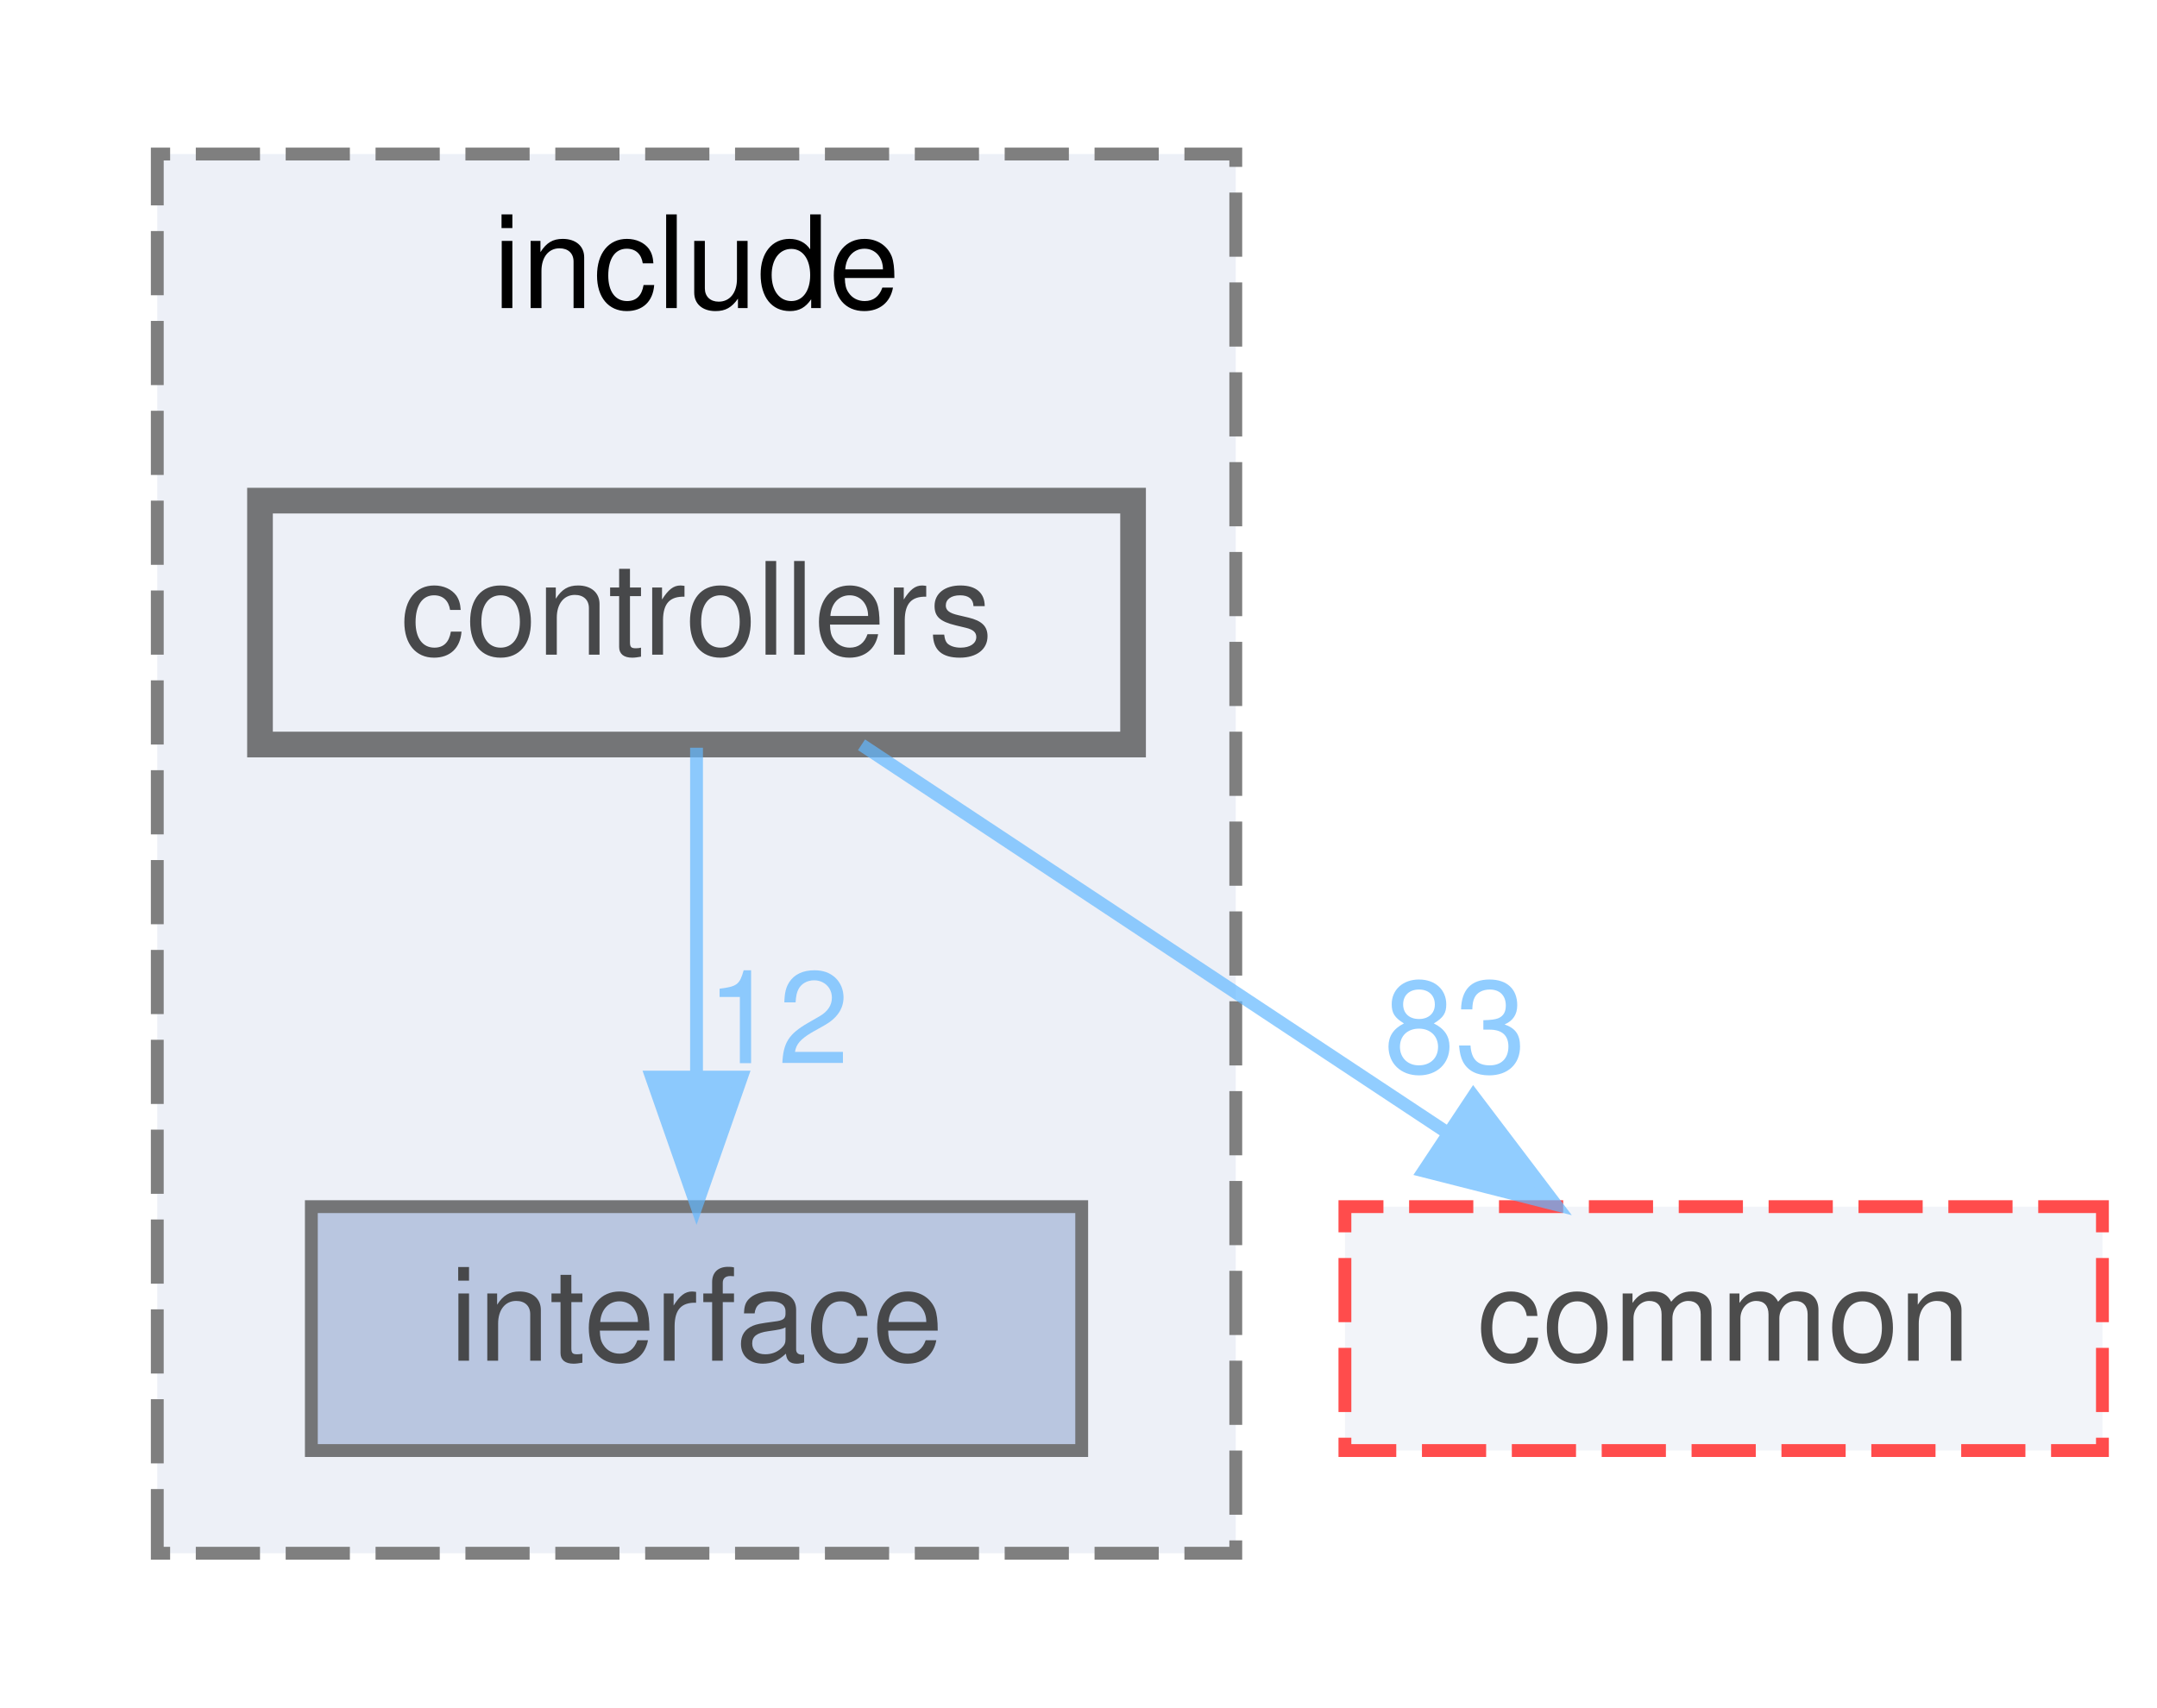
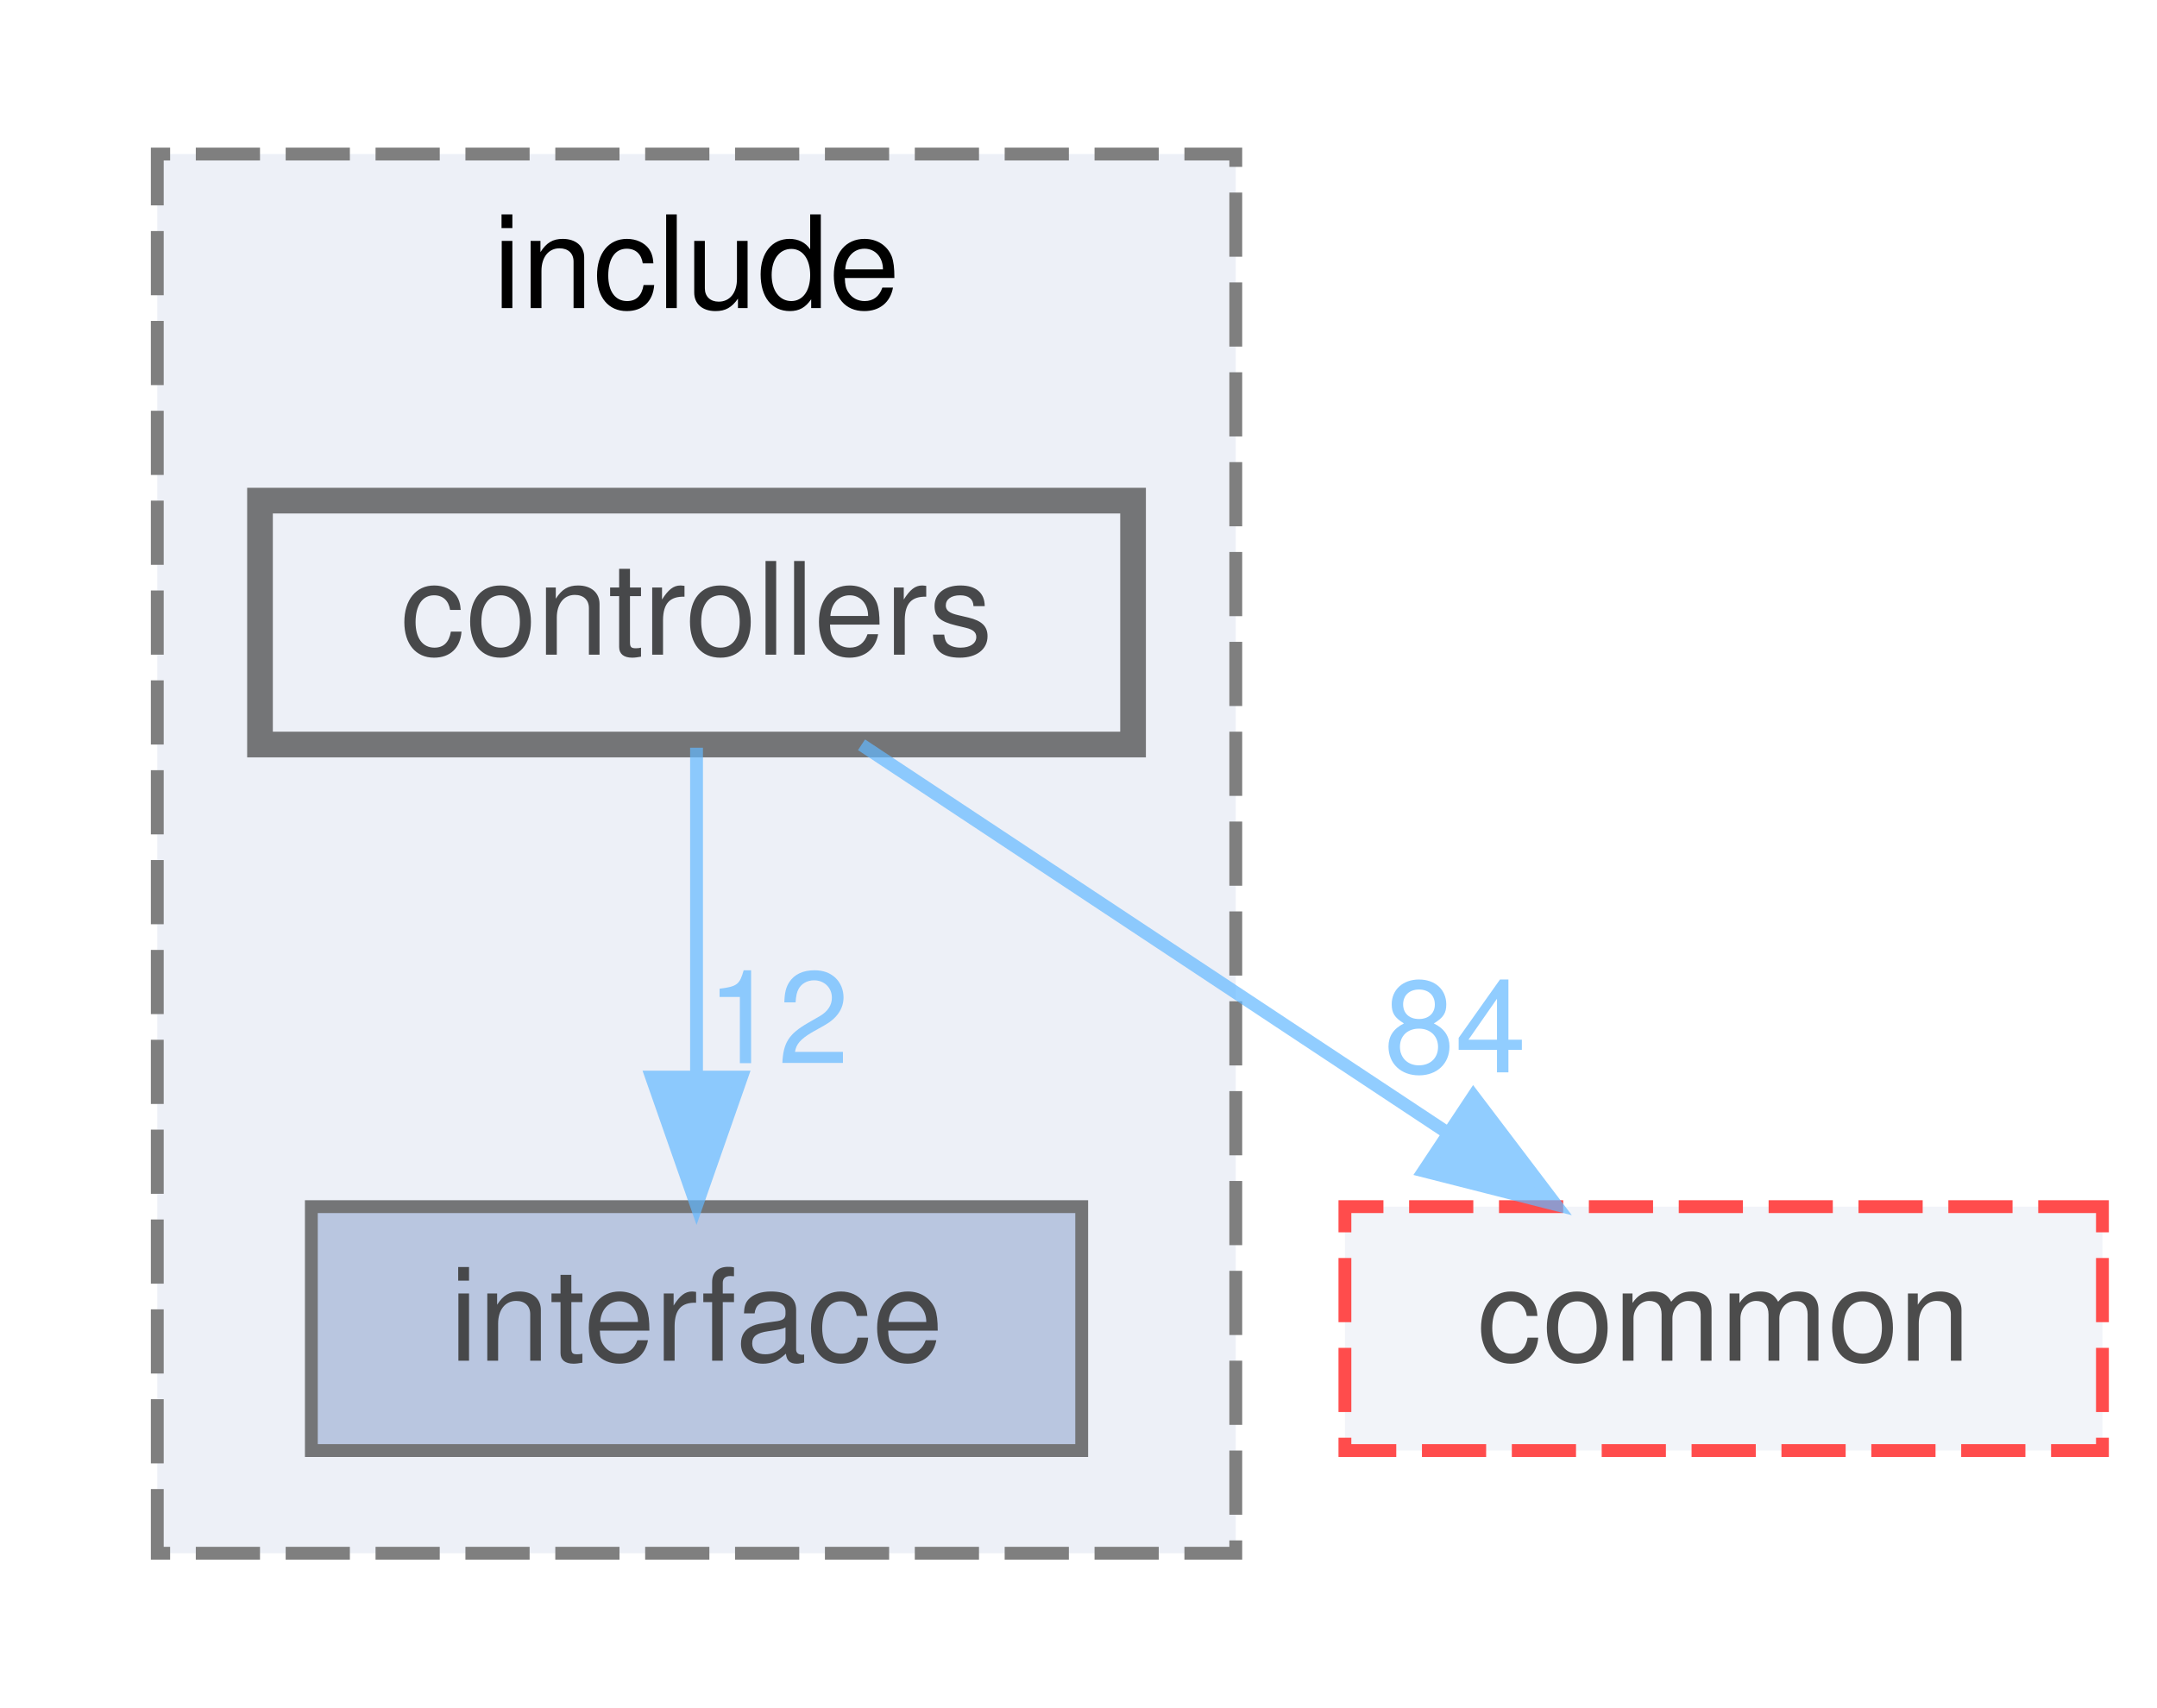
<svg xmlns="http://www.w3.org/2000/svg" xmlns:xlink="http://www.w3.org/1999/xlink" width="168pt" height="133pt" viewBox="0.00 0.00 167.50 133.00">
  <svg id="main" version="1.1" xml:space="preserve">
    <style type="text/css">
.node, .edge {opacity: 0.7;}
.node.selected, .edge.selected {opacity: 1;}
.edge:hover path { stroke: red; }
.edge:hover polygon { stroke: red; fill: red; }
</style>
    <svg id="graph" class="graph">
      <g id="graph0" class="graph" transform="scale(1 1) rotate(0) translate(4 129)">
        <g id="clust1" class="cluster">
          <g id="a_clust1">
            <a xlink:href="dir_289adc1deaefeb3f2303b552e7e77922.html" target="_top" xlink:title="include">
              <polygon fill="#edf0f7" stroke="#7f7f7f" stroke-dasharray="5,2" points="8,-8 8,-117 92,-117 92,-8 8,-8" />
              <text text-anchor="middle" x="50" y="-105" font-family="Helvetica,sans-Serif" font-size="10.00">include</text>
            </a>
          </g>
        </g>
        <g id="node1" class="node">
          <g id="a_node1">
            <a xlink:href="dir_1df3d5d21152550c6725e433ad08eccb.html" target="_top" xlink:title="interface">
              <polygon fill="#a2b4d6" stroke="#404040" points="80,-35 20,-35 20,-16 80,-16 80,-35" />
              <text text-anchor="middle" x="50" y="-23" font-family="Helvetica,sans-Serif" font-size="10.00">interface</text>
            </a>
          </g>
        </g>
        <g id="node2" class="node">
          <g id="a_node2">
            <a xlink:href="dir_b53d663f71ce77f01593ad051de20c34.html" target="_top" xlink:title="controllers">
              <polygon fill="#edf0f7" stroke="#404040" stroke-width="2" points="84,-90 16,-90 16,-71 84,-71 84,-90" />
              <text text-anchor="middle" x="50" y="-78" font-family="Helvetica,sans-Serif" font-size="10.00">controllers</text>
            </a>
          </g>
        </g>
        <g id="edge1" class="edge">
          <g id="a_edge1">
            <a xlink:href="dir_000003_000011.html" target="_top">
              <path fill="none" stroke="#63b8ff" d="M50,-70.75C50,-63.8 50,-53.85 50,-45.13" />
              <polygon fill="#63b8ff" stroke="#63b8ff" points="53.5,-45.09 50,-35.09 46.5,-45.09 53.5,-45.09" />
            </a>
          </g>
          <g id="a_edge1-headlabel">
            <a xlink:href="dir_000003_000011.html" target="_top" xlink:title="12">
              <text text-anchor="middle" x="56.34" y="-46.18" font-family="Helvetica,sans-Serif" font-size="10.00" fill="#63b8ff">12</text>
            </a>
          </g>
        </g>
        <g id="node3" class="node">
          <g id="a_node3">
            <a xlink:href="dir_6b87f921a51f760acf501150831df4b5.html" target="_top" xlink:title="common">
              <polygon fill="#edf0f7" stroke="red" stroke-dasharray="5,2" points="159.5,-35 100.5,-35 100.5,-16 159.5,-16 159.5,-35" />
              <text text-anchor="middle" x="130" y="-23" font-family="Helvetica,sans-Serif" font-size="10.00">common</text>
            </a>
          </g>
        </g>
        <g id="edge2" class="edge">
          <g id="a_edge2">
            <a xlink:href="dir_000003_000000.html" target="_top">
              <path fill="none" stroke="#63b8ff" d="M62.85,-70.98C75.14,-62.84 93.91,-50.41 108.48,-40.76" />
              <polygon fill="#63b8ff" stroke="#63b8ff" points="110.51,-43.61 116.91,-35.17 106.64,-37.78 110.51,-43.61" />
            </a>
          </g>
          <g id="a_edge2-headlabel">
-             <a xlink:href="dir_000003_000000.html" target="_top" xlink:title="83">
-               <text text-anchor="middle" x="109.08" y="-45.46" font-family="Helvetica,sans-Serif" font-size="10.00" fill="#63b8ff">83</text>
+             <a xlink:href="dir_000003_000000.html" target="_top" xlink:title="84">
+               <text text-anchor="middle" x="109.08" y="-45.46" font-family="Helvetica,sans-Serif" font-size="10.00" fill="#63b8ff">84</text>
            </a>
          </g>
        </g>
      </g>
    </svg>
  </svg>
  <style type="text/css">

[data-mouse-over-selected='false'] { opacity: 0.7; }
[data-mouse-over-selected='true']  { opacity: 1.0; }

</style>
</svg>
